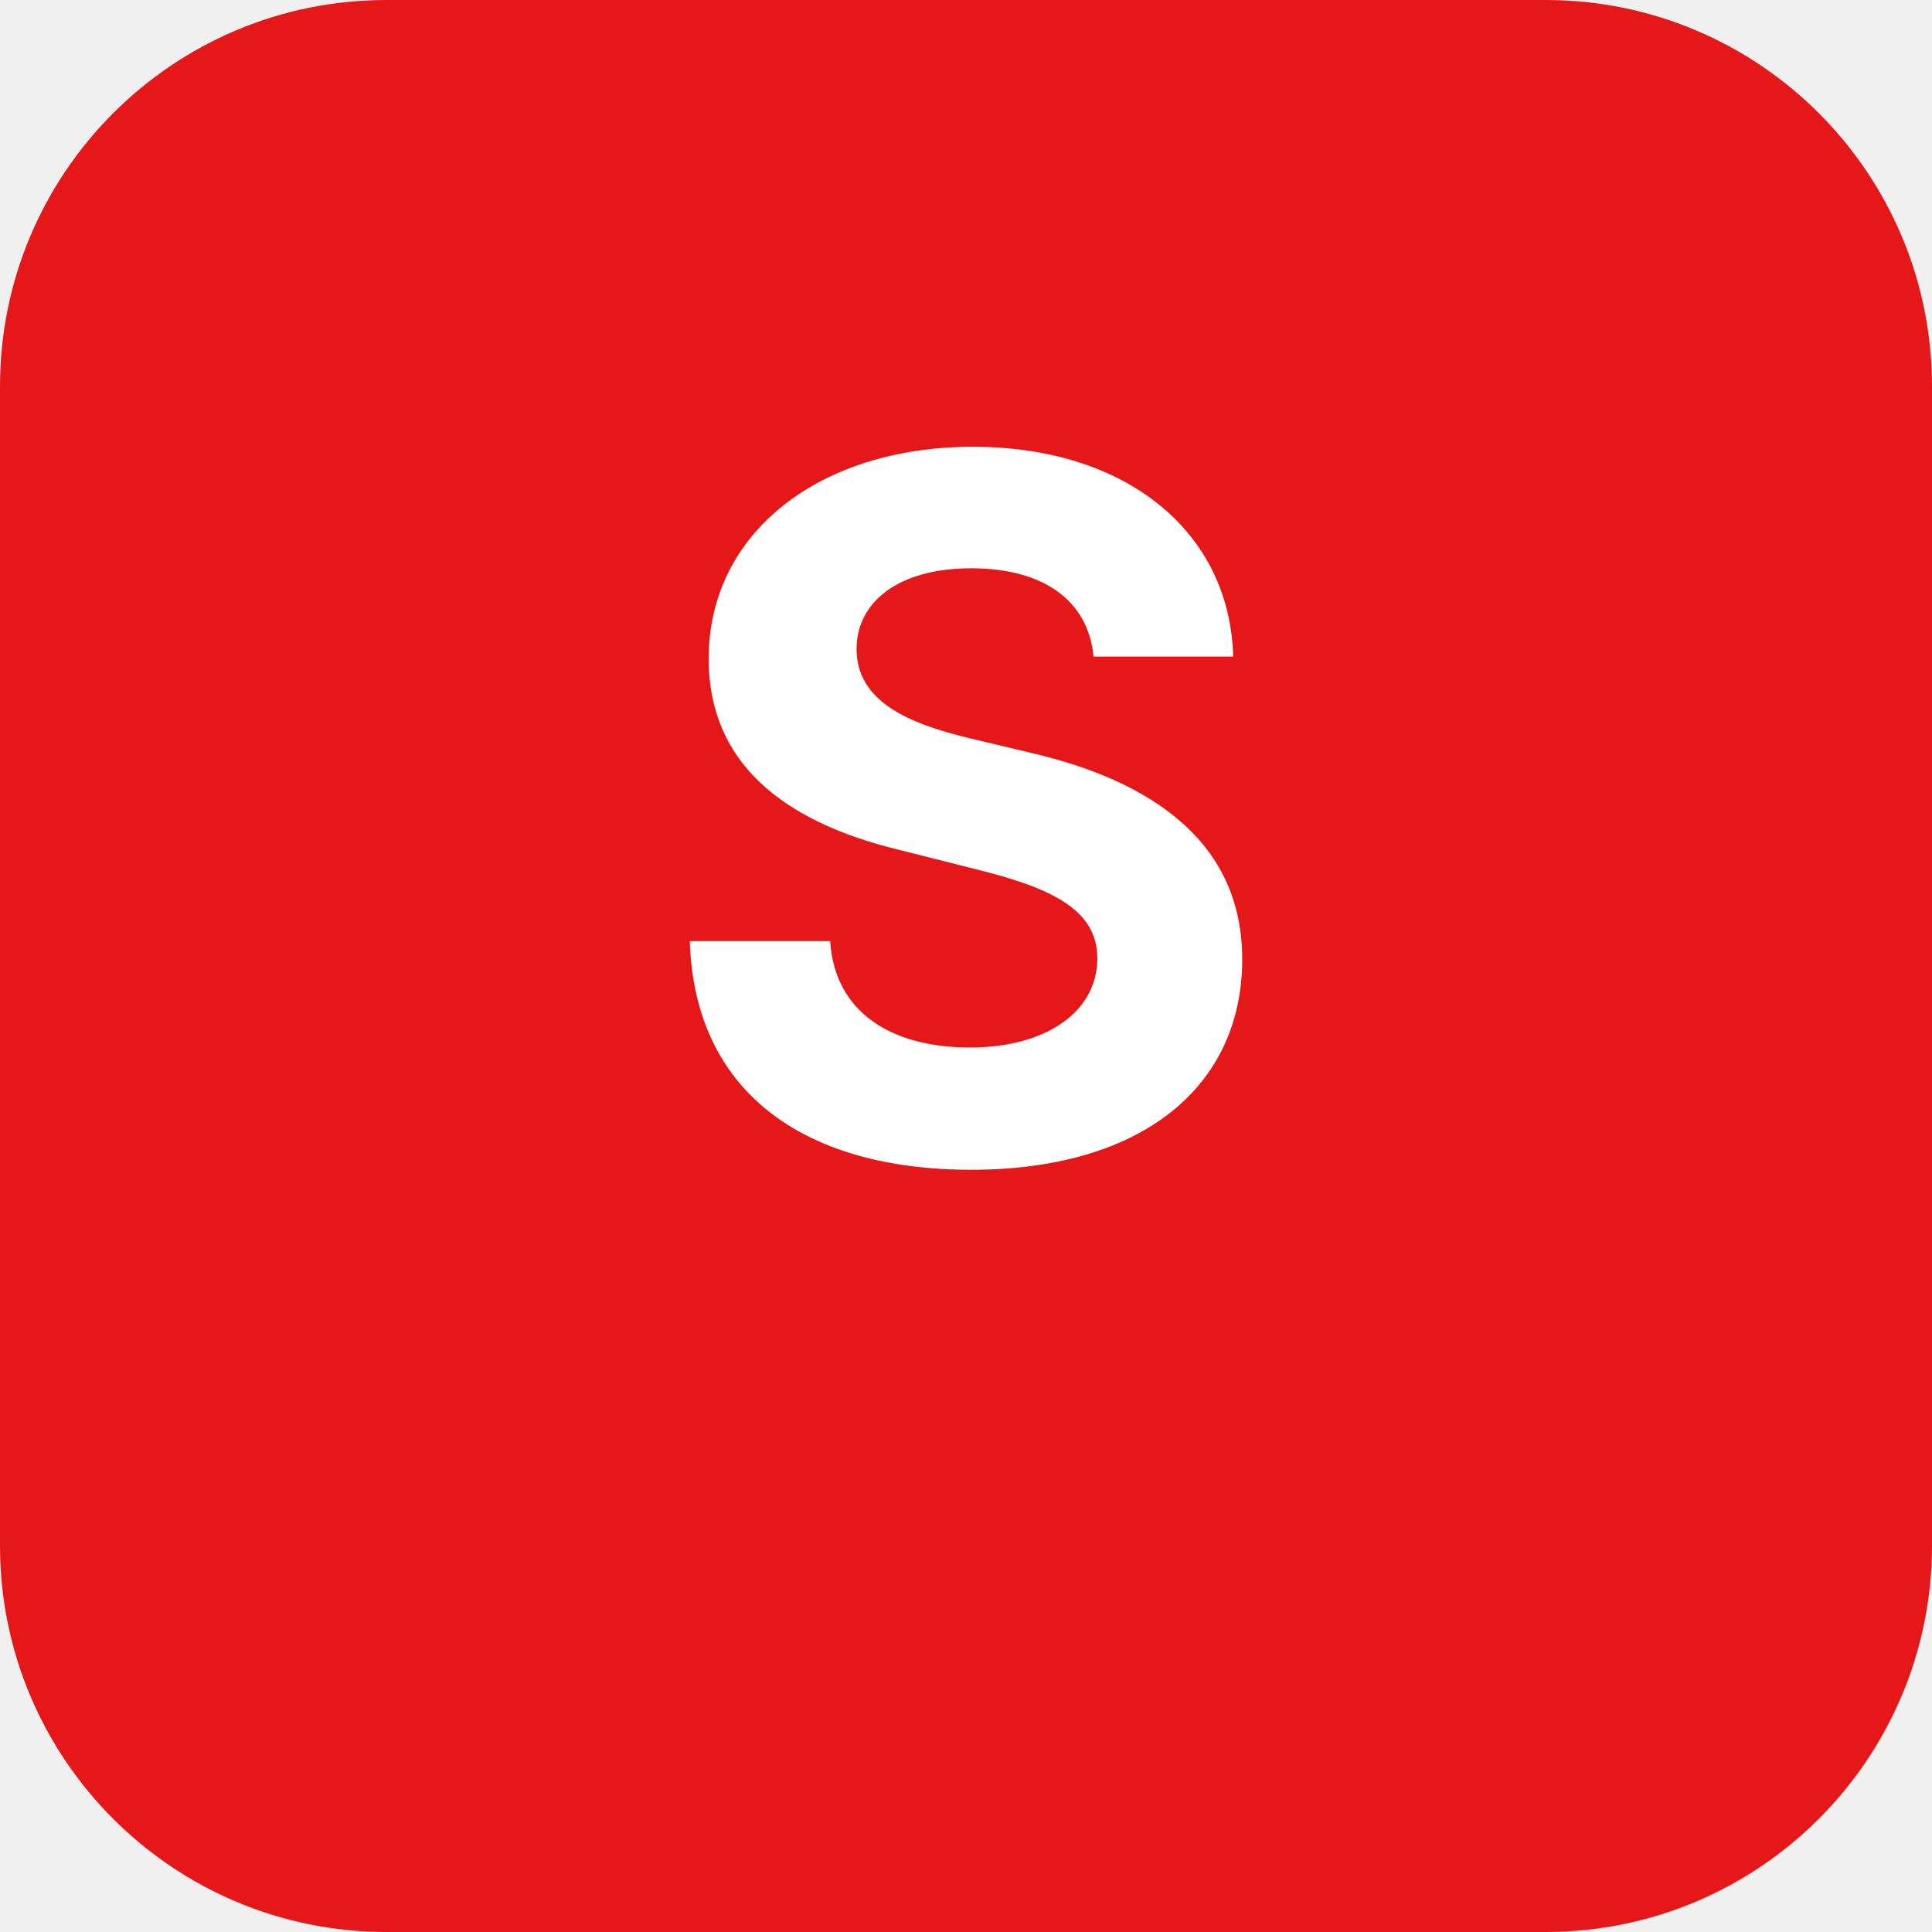
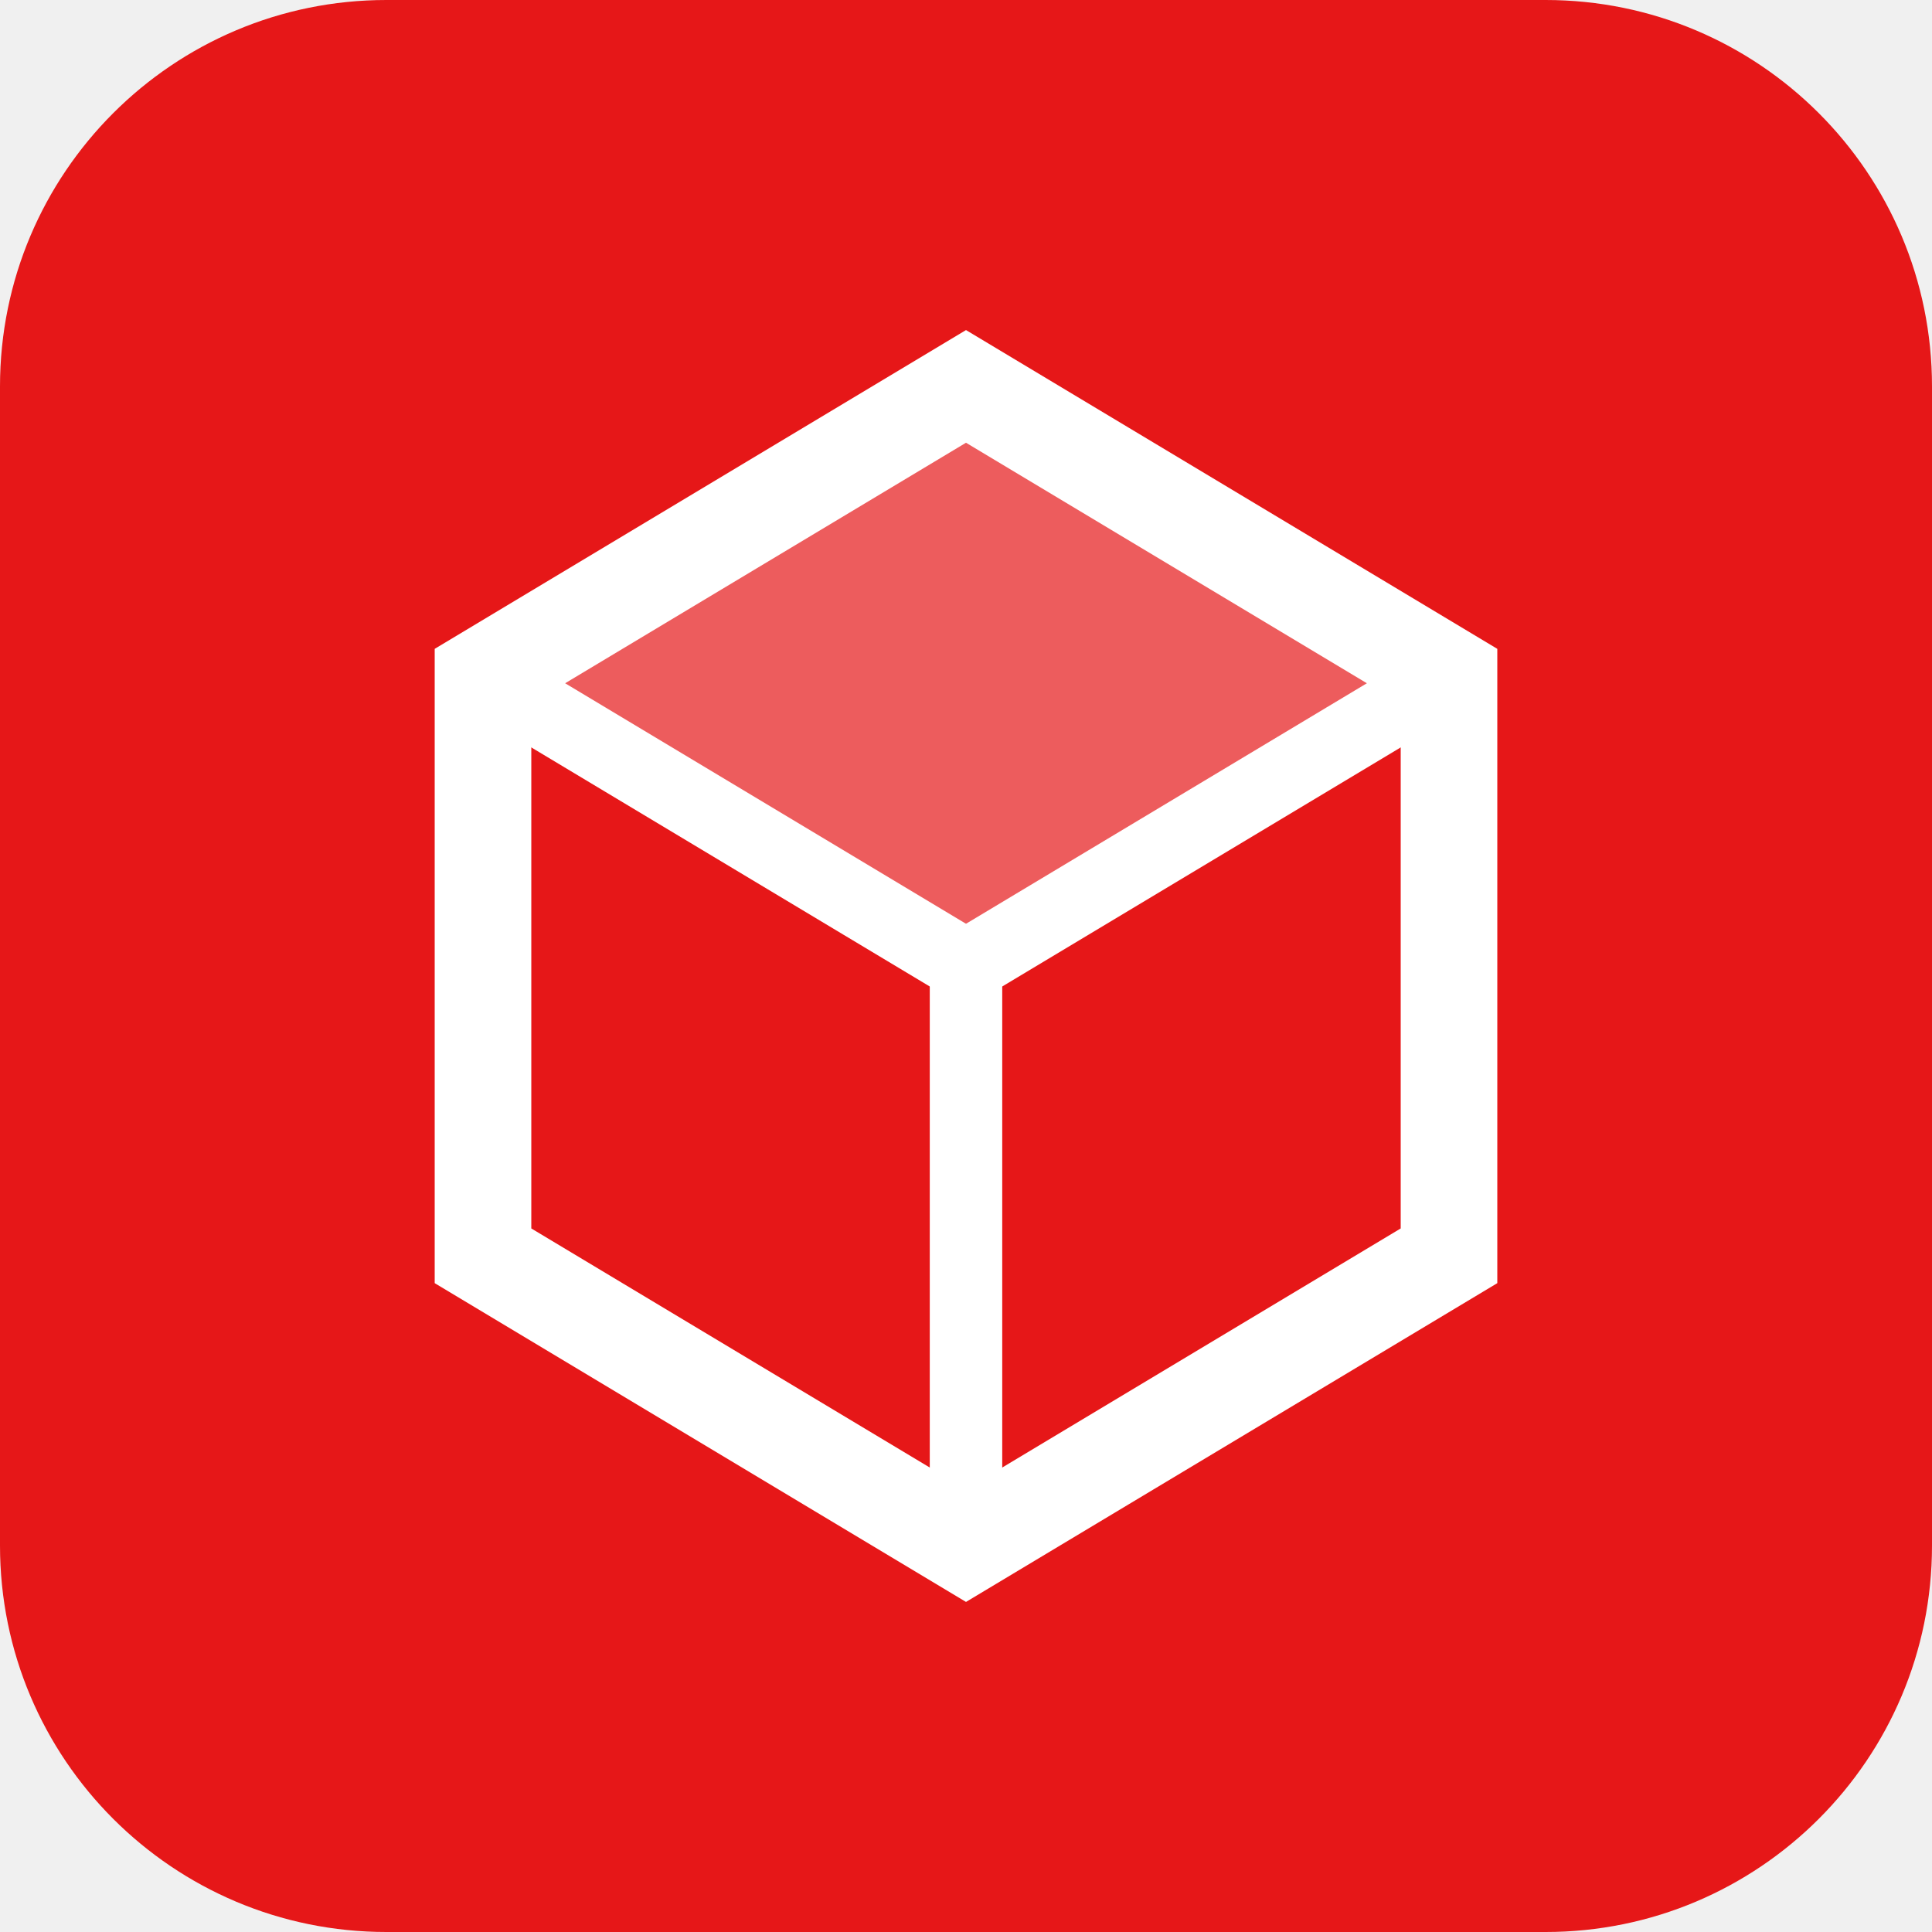
- <svg xmlns="http://www.w3.org/2000/svg" width="40" height="40" viewBox="0 0 40 40">
+ <svg xmlns="http://www.w3.org/2000/svg" width="40" height="40" viewBox="0 0 40 40" fill="none">
  <rect width="40" height="40" rx="8" fill="#E61718" />
-   <text x="20" y="24" text-anchor="middle" font-family="system-ui,-apple-system,sans-serif" font-weight="700" font-size="20" fill="white">S</text>
+   <path d="M20 8l10 6v12l-10 6-10-6V14l10-6z" fill="none" stroke="white" stroke-width="2" />
+   <path d="M20 8l10 6-10 6-10-6 10-6z" fill="white" opacity="0.3" />
+   <path d="M20 20v12" stroke="white" stroke-width="1.5" />
+   <path d="M10 14l10 6" stroke="white" stroke-width="1.5" />
+   <path d="M30 14l-10 6" stroke="white" stroke-width="1.5" />
</svg>
